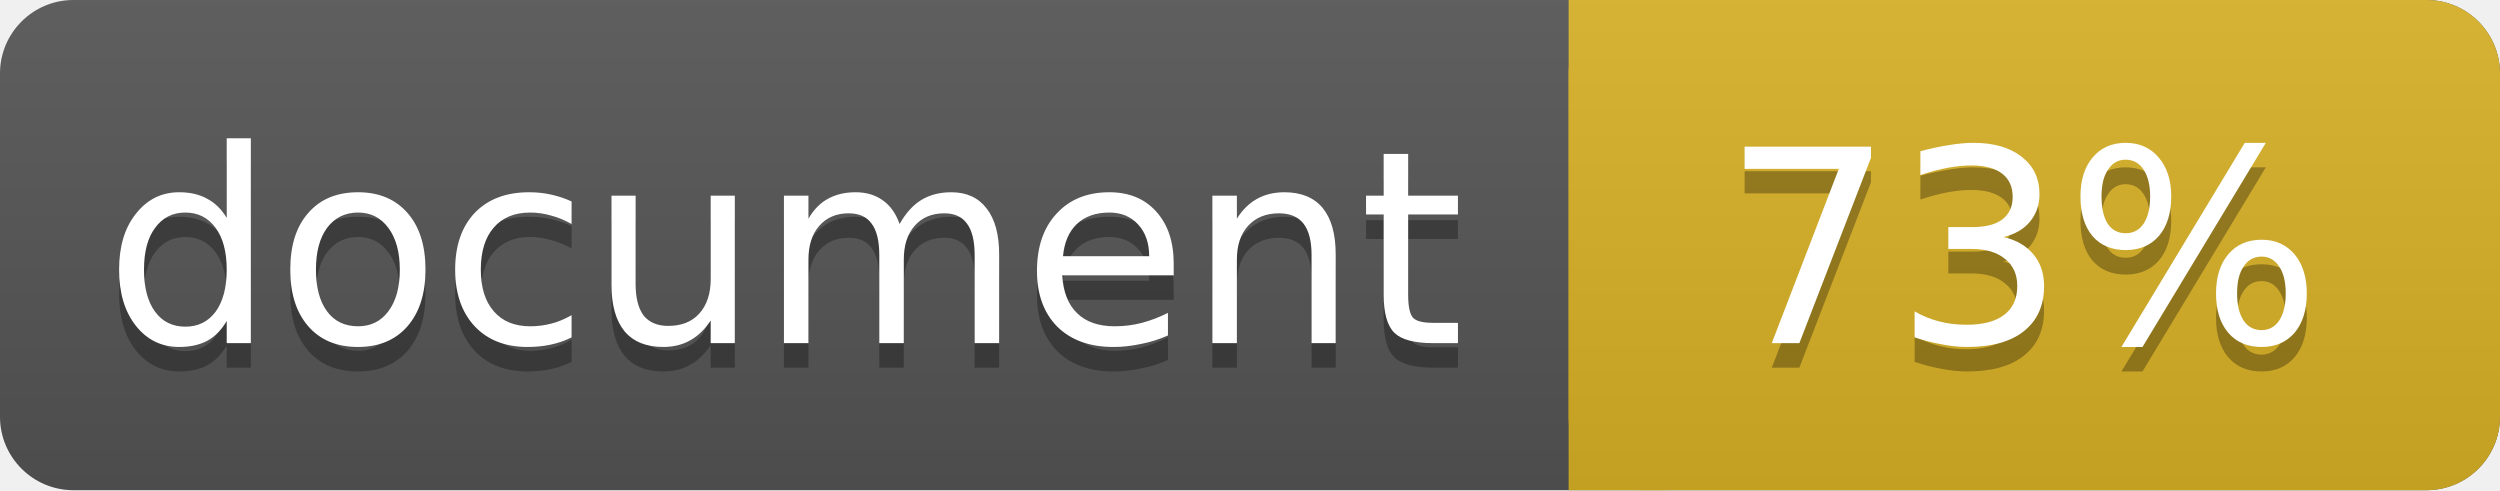
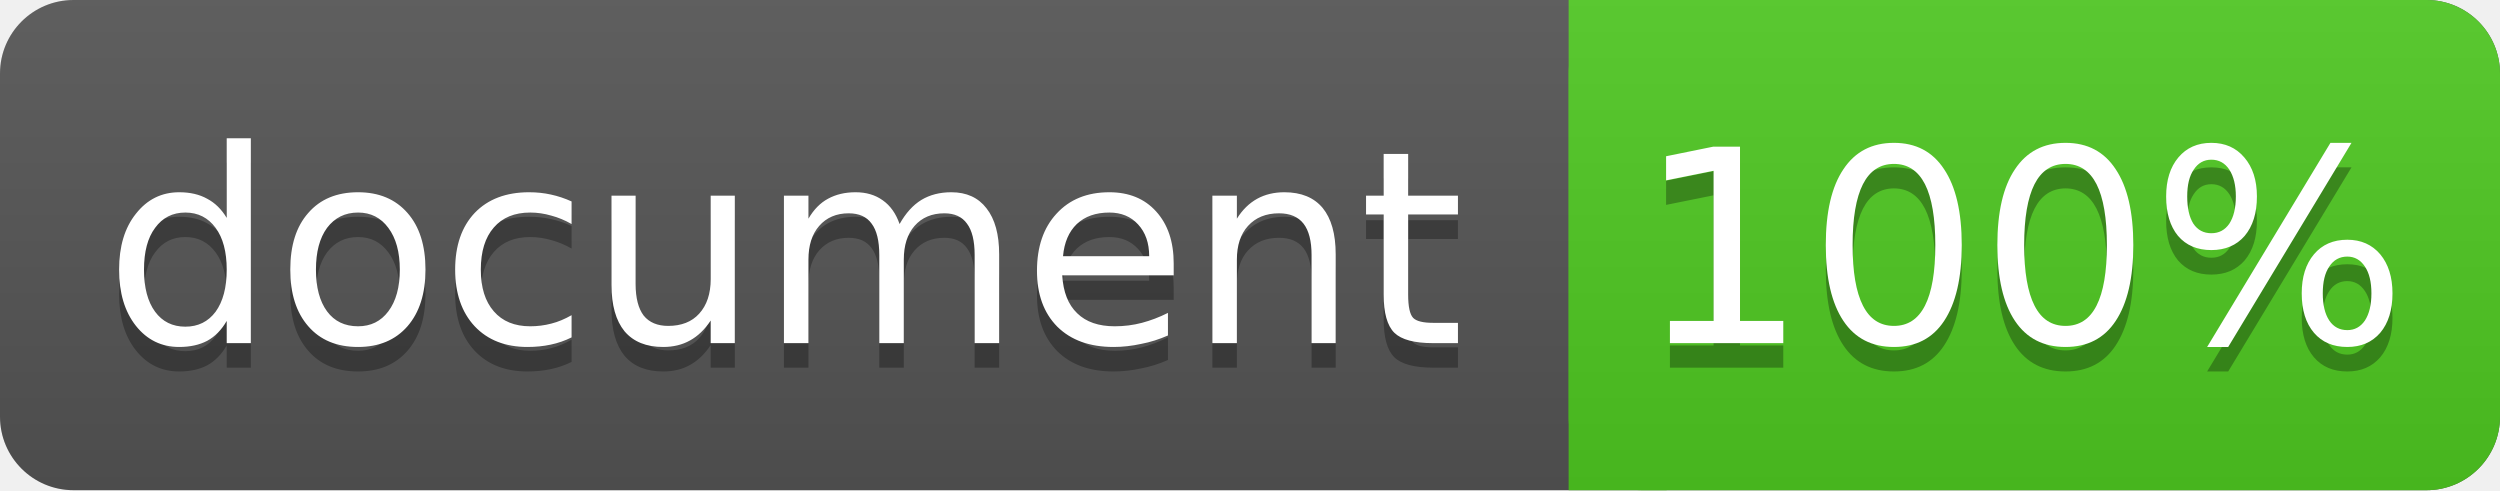
<svg xmlns="http://www.w3.org/2000/svg" width="102" height="20">
  <linearGradient id="a" x2="0" y2="100%">
    <stop offset="0" stop-color="#bbb" stop-opacity=".1" />
    <stop offset="1" stop-opacity=".1" />
  </linearGradient>
  <rect rx="3" width="102" height="20" fill="#555" />
-   <rect rx="3" x="64" width="38" height="20" fill="#dab226" />
-   <path fill="#dab226" d="M64 0h4v20h-4z" />
+   <rect rx="3" x="64" width="38" height="20" fill="#4fc921" />
+   <path fill="#4fc921" d="M64 0h4v20h-4z" />
  <rect rx="3" width="102" height="20" fill="url(#a)" />
  <g fill="#fff" text-anchor="middle" font-family="DejaVu Sans,Verdana,Geneva,sans-serif" font-size="11">
    <text x="32" y="15" fill="#010101" fill-opacity=".3">document</text>
    <text x="32" y="14">document</text>
-     <text x="82.5" y="15" fill="#010101" fill-opacity=".3">73%</text>
-     <text x="82.5" y="14">73%</text>
+     <text x="82.5" y="15" fill="#010101" fill-opacity=".3">100%</text>
+     <text x="82.5" y="14">100%</text>
  </g>
</svg>
